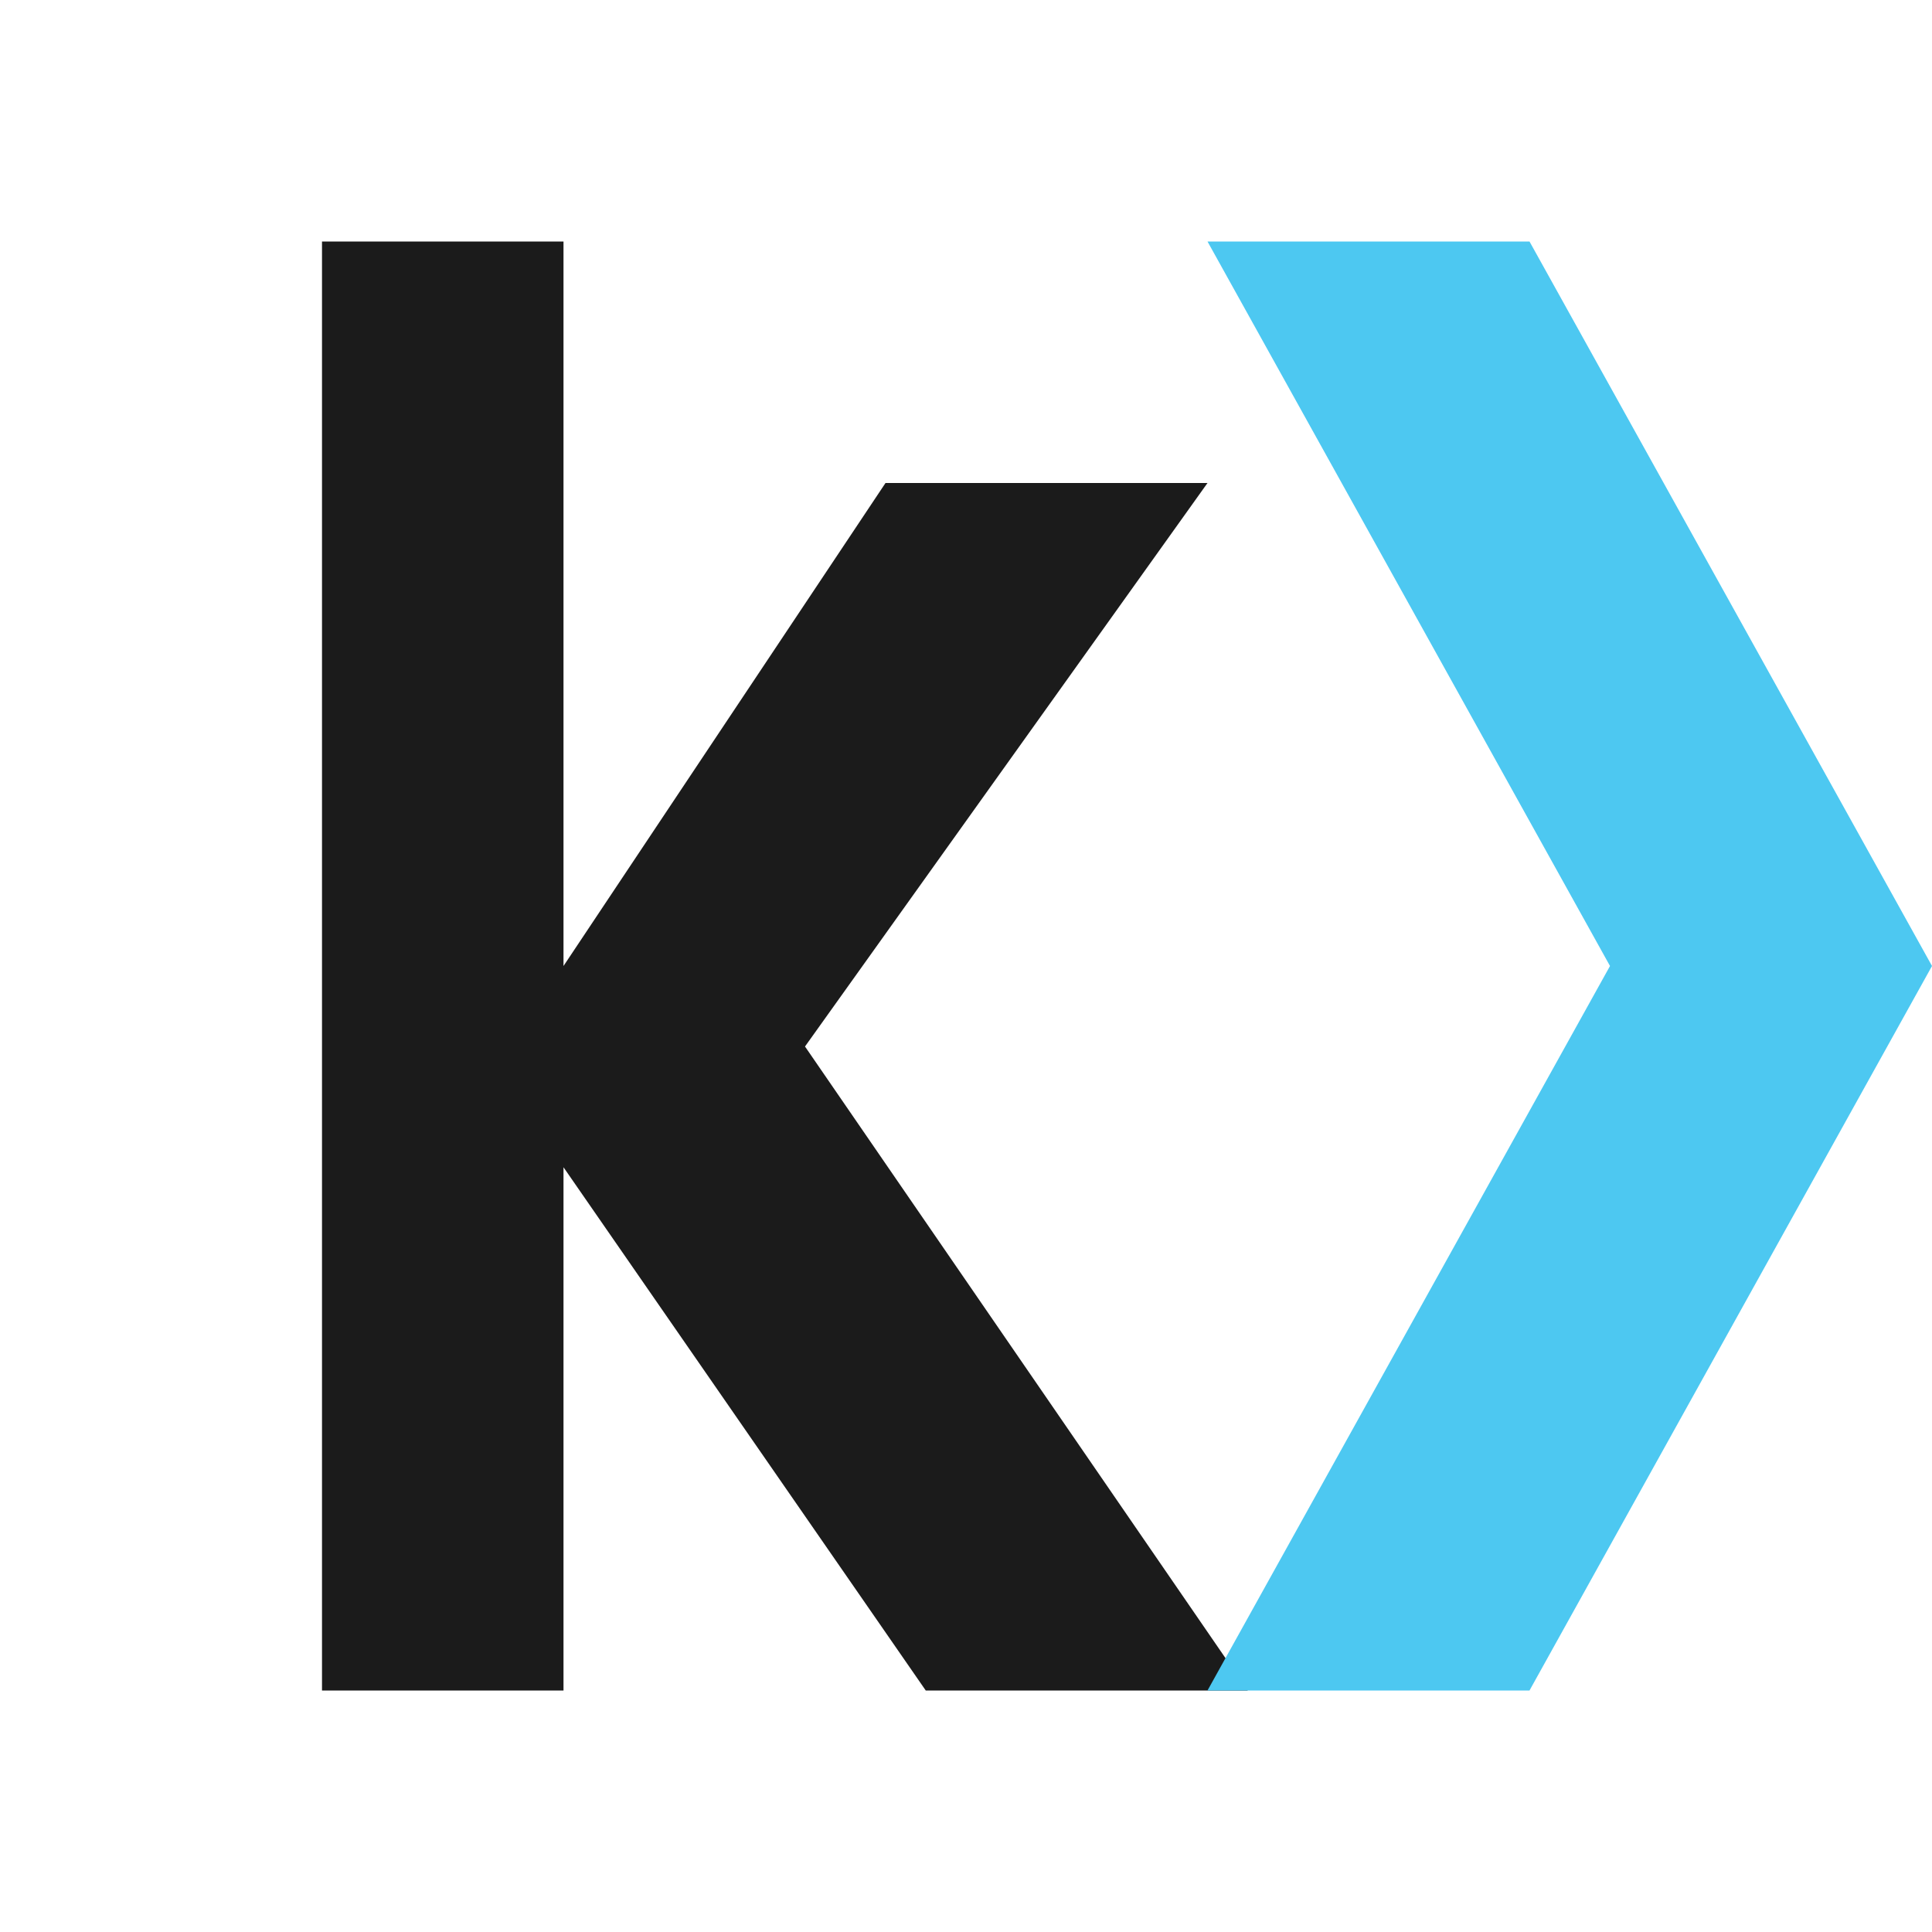
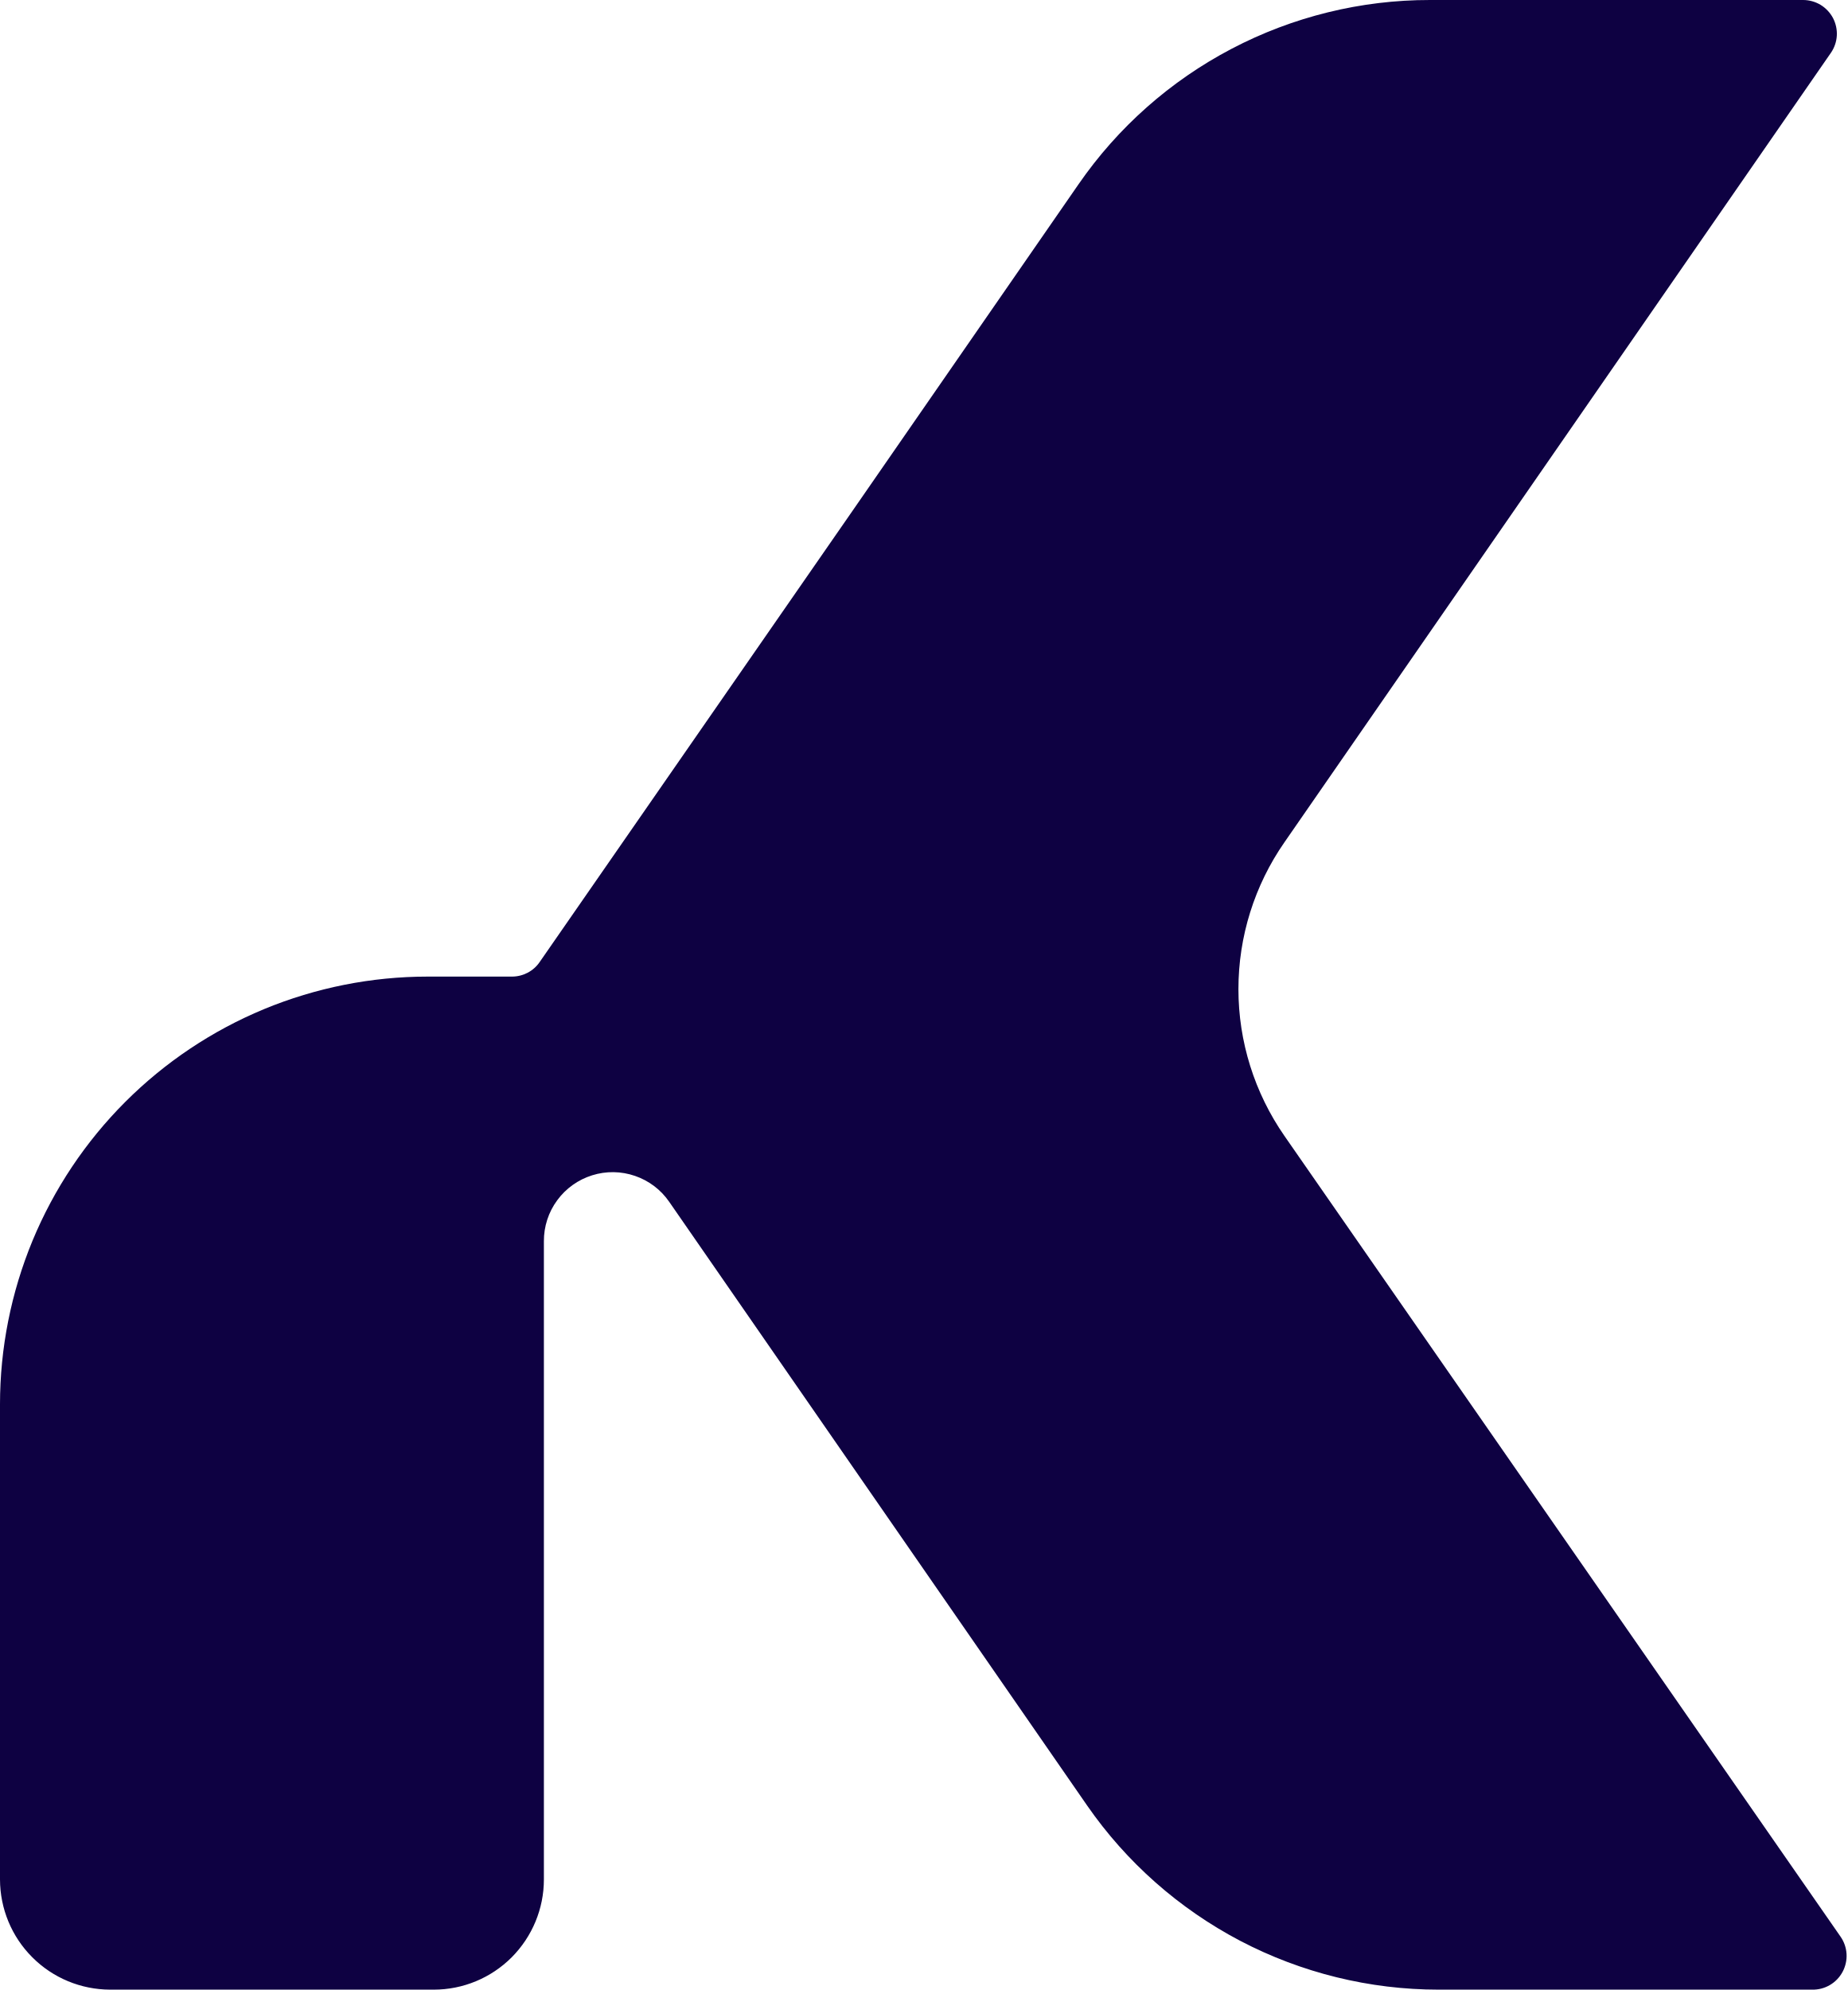
- <svg xmlns="http://www.w3.org/2000/svg" viewBox="0 0 24 24" fill="none">
-   <path d="M4 3V21H7V14.5L11.5 21H15.5L10 13L15 6H11L7 12V3H4Z" fill="#1B1B1B" />
-   <path d="M15 3L20 12L15 21H19L24 12L19 3H15Z" fill="#4DC8F1" />
+ <svg xmlns="http://www.w3.org/2000/svg" viewBox="0 0 26 28" fill="none">
+   <path d="M25.501 27.995H20.246C19.273 27.995 18.315 27.759 17.453 27.308C16.592 26.856 15.852 26.203 15.298 25.403L11.999 20.638L9.419 16.912C9.302 16.741 9.133 16.613 8.938 16.546C8.742 16.478 8.53 16.475 8.333 16.537C8.135 16.599 7.963 16.722 7.841 16.889C7.718 17.056 7.653 17.258 7.654 17.465V26.445C7.654 26.856 7.49 27.25 7.2 27.541C6.909 27.832 6.515 27.995 6.104 27.995H1.55C1.139 27.994 0.745 27.831 0.455 27.54C0.164 27.25 0.001 26.856 0 26.445V19.76C0 18.969 0.156 18.187 0.458 17.456C0.761 16.726 1.204 16.063 1.763 15.504C2.322 14.945 2.985 14.502 3.715 14.199C4.446 13.897 5.228 13.741 6.019 13.741H7.205C7.282 13.741 7.357 13.722 7.425 13.687C7.493 13.651 7.551 13.6 7.594 13.537L11.99 7.198L15.177 2.594C15.73 1.793 16.469 1.139 17.331 0.687C18.193 0.235 19.152 -0.001 20.125 1.29206e-06H25.375C25.461 9.14672e-06 25.546 0.024 25.62 0.068C25.694 0.113 25.754 0.177 25.795 0.253C25.835 0.33 25.854 0.416 25.849 0.502C25.844 0.588 25.815 0.672 25.766 0.743L18.075 11.852C17.654 12.458 17.428 13.179 17.428 13.917C17.428 14.655 17.654 15.375 18.075 15.982L25.902 27.25C25.952 27.322 25.981 27.406 25.986 27.494C25.991 27.581 25.971 27.668 25.93 27.745C25.888 27.823 25.826 27.887 25.75 27.931C25.675 27.975 25.588 27.997 25.501 27.995Z" fill="#0E0142" />
</svg>
